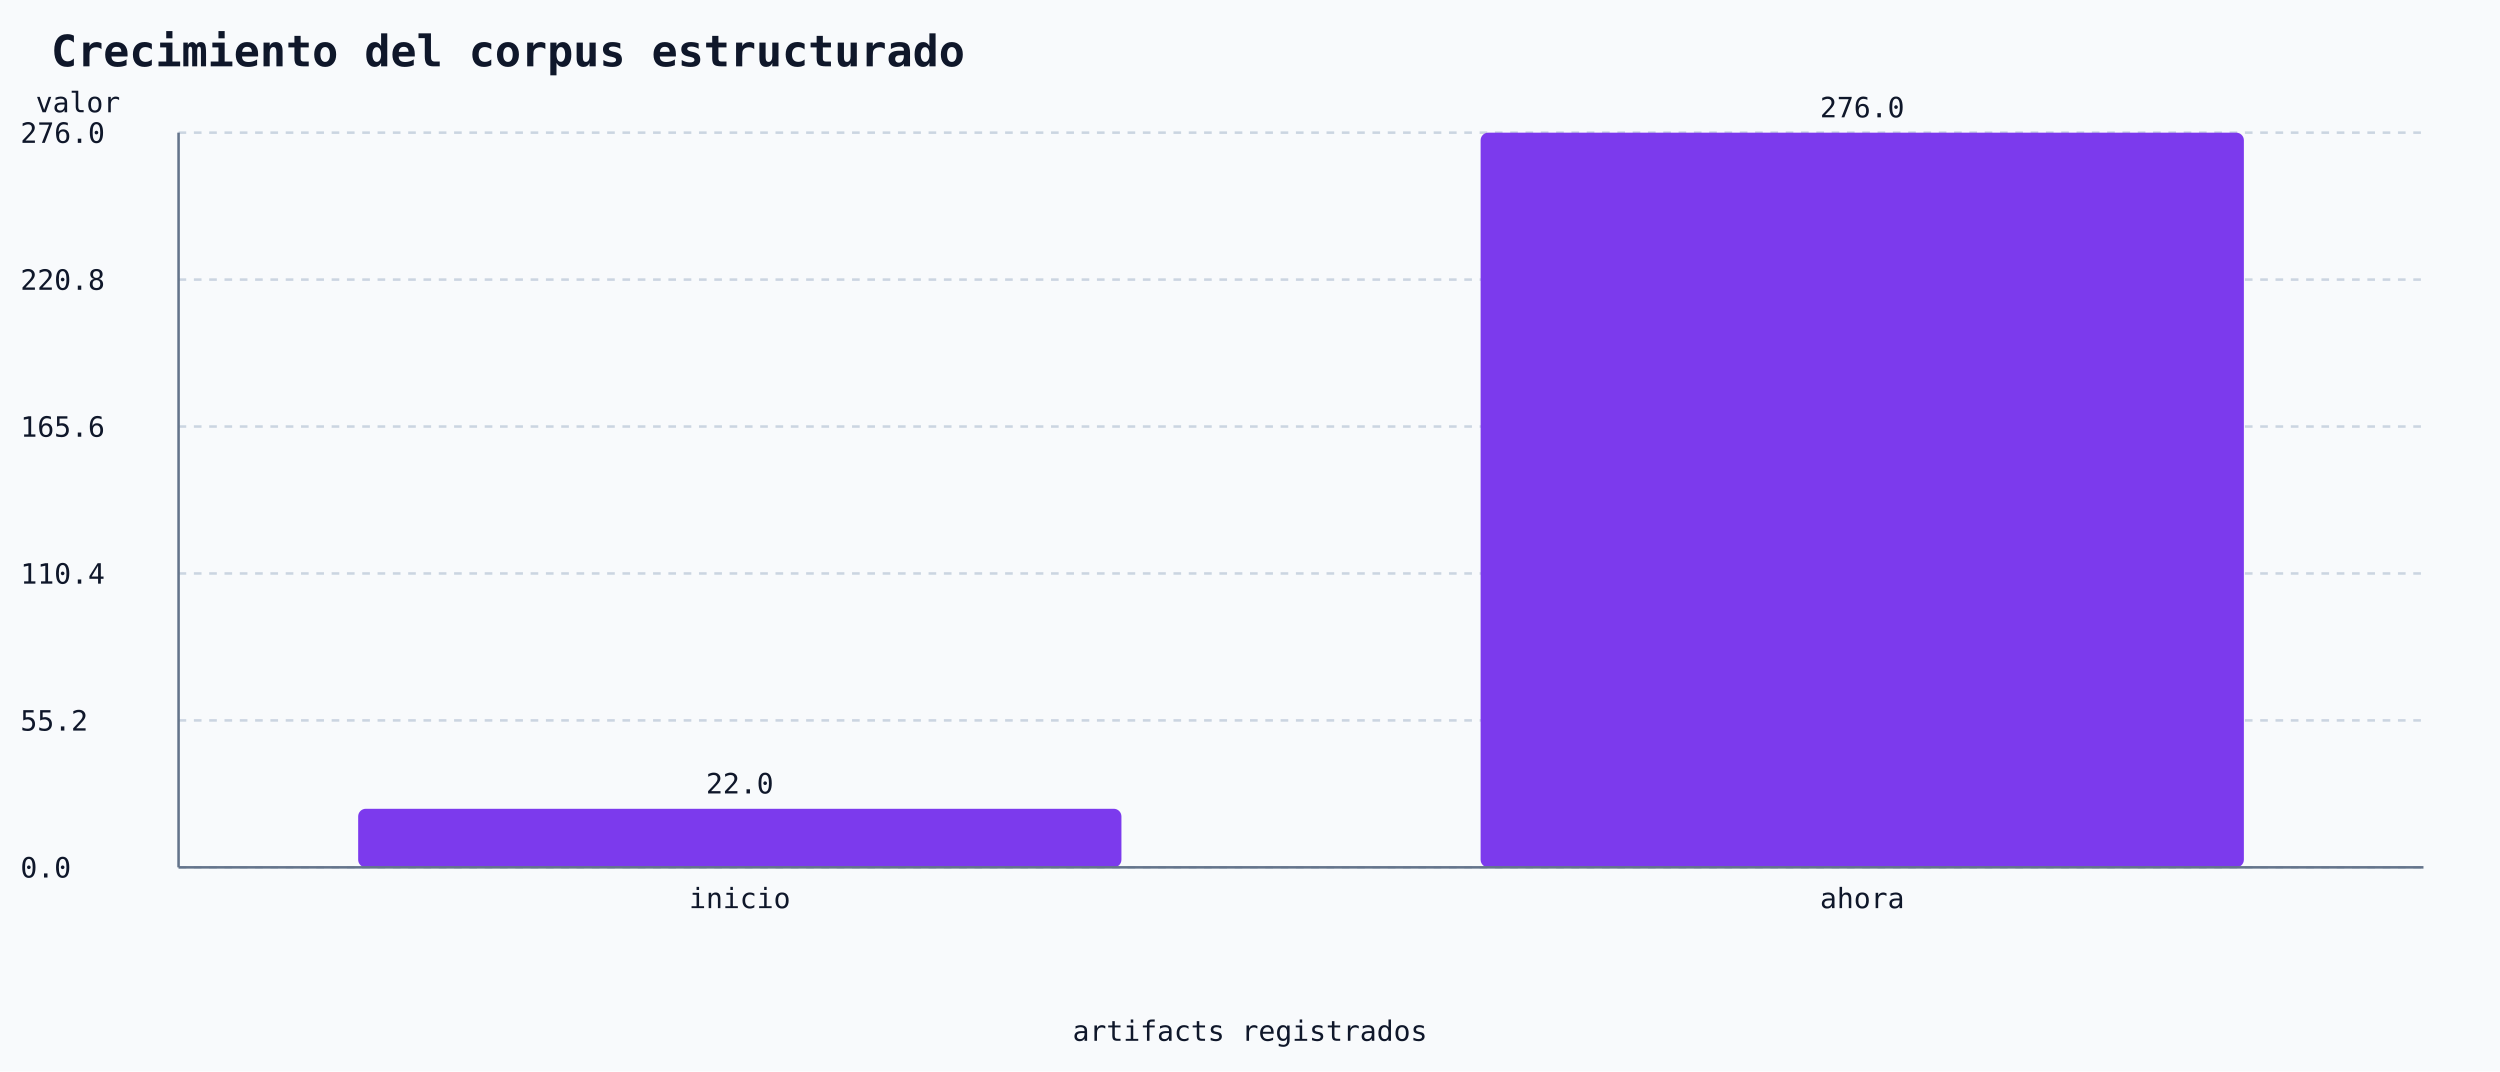
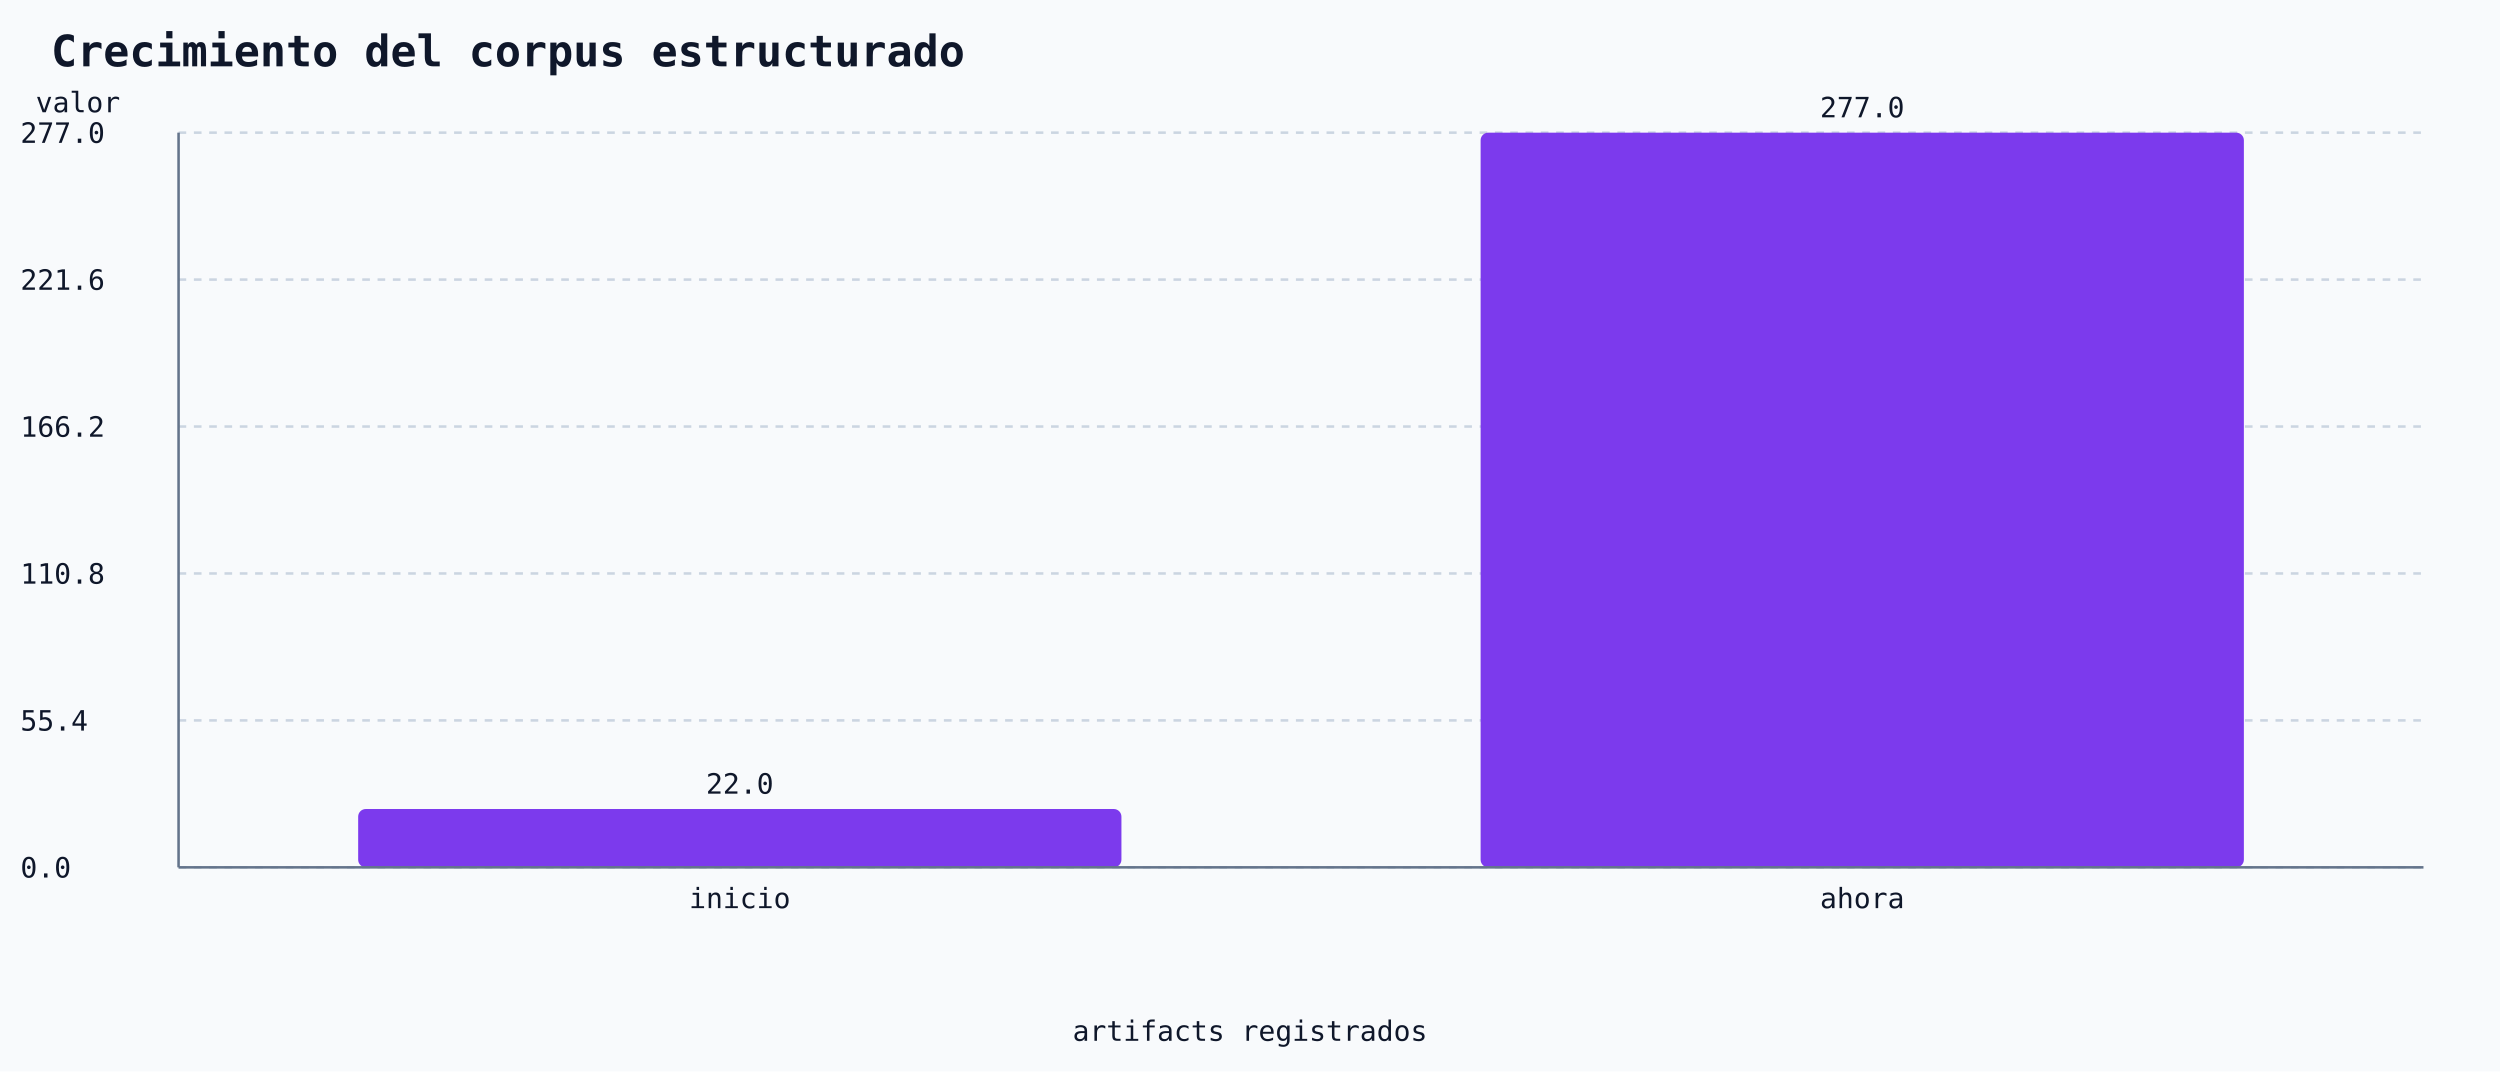
<svg xmlns="http://www.w3.org/2000/svg" width="980" height="420" viewBox="0 0 980 420">
  <style>
text { font-family: Menlo, Consolas, monospace; fill: #0f172a; }
.axis { stroke: #64748b; stroke-width: 1; }
.grid { stroke: #cbd5e1; stroke-width: 1; stroke-dasharray: 3 3; }
.title { font-size: 17px; font-weight: 700; }
.label { font-size: 11px; }
.small { font-size: 10px; }
</style>
  <rect x="0" y="0" width="980" height="420" fill="#f8fafc" />
  <text x="20" y="26" class="title">Crecimiento del corpus estructurado</text>
  <line x1="70" y1="340.00" x2="950" y2="340.00" class="grid" />
  <text x="8" y="344.00" class="label">0.0</text>
  <line x1="70" y1="282.40" x2="950" y2="282.40" class="grid" />
-   <text x="8" y="286.40" class="label">55.2</text>
+   <text x="8" y="286.40" class="label">55.4</text>
  <line x1="70" y1="224.80" x2="950" y2="224.80" class="grid" />
-   <text x="8" y="228.80" class="label">110.4</text>
+   <text x="8" y="228.80" class="label">110.8</text>
  <line x1="70" y1="167.20" x2="950" y2="167.20" class="grid" />
-   <text x="8" y="171.20" class="label">165.6</text>
+   <text x="8" y="171.20" class="label">166.2</text>
  <line x1="70" y1="109.60" x2="950" y2="109.60" class="grid" />
-   <text x="8" y="113.60" class="label">220.8</text>
+   <text x="8" y="113.60" class="label">221.6</text>
  <line x1="70" y1="52.00" x2="950" y2="52.00" class="grid" />
-   <text x="8" y="56.00" class="label">276.0</text>
-   <rect x="140.40" y="317.04" width="299.20" height="22.96" fill="#7c3aed" rx="3" />
+   <text x="8" y="56.00" class="label">277.0</text>
+   <rect x="140.40" y="317.13" width="299.20" height="22.87" fill="#7c3aed" rx="3" />
  <text x="290.00" y="356.00" text-anchor="middle" class="label">inicio</text>
-   <text x="290.00" y="311.04" text-anchor="middle" class="label">22.0</text>
+   <text x="290.00" y="311.13" text-anchor="middle" class="label">22.0</text>
  <rect x="580.40" y="52.00" width="299.20" height="288.00" fill="#7c3aed" rx="3" />
  <text x="730.00" y="356.00" text-anchor="middle" class="label">ahora</text>
-   <text x="730.00" y="46.00" text-anchor="middle" class="label">276.0</text>
+   <text x="730.00" y="46.00" text-anchor="middle" class="label">277.0</text>
  <line x1="70" y1="340" x2="950" y2="340" class="axis" />
  <line x1="70" y1="52" x2="70" y2="340" class="axis" />
  <text x="490" y="408" text-anchor="middle" class="label">artifacts registrados</text>
  <text x="14" y="44" class="label">valor</text>
</svg>
